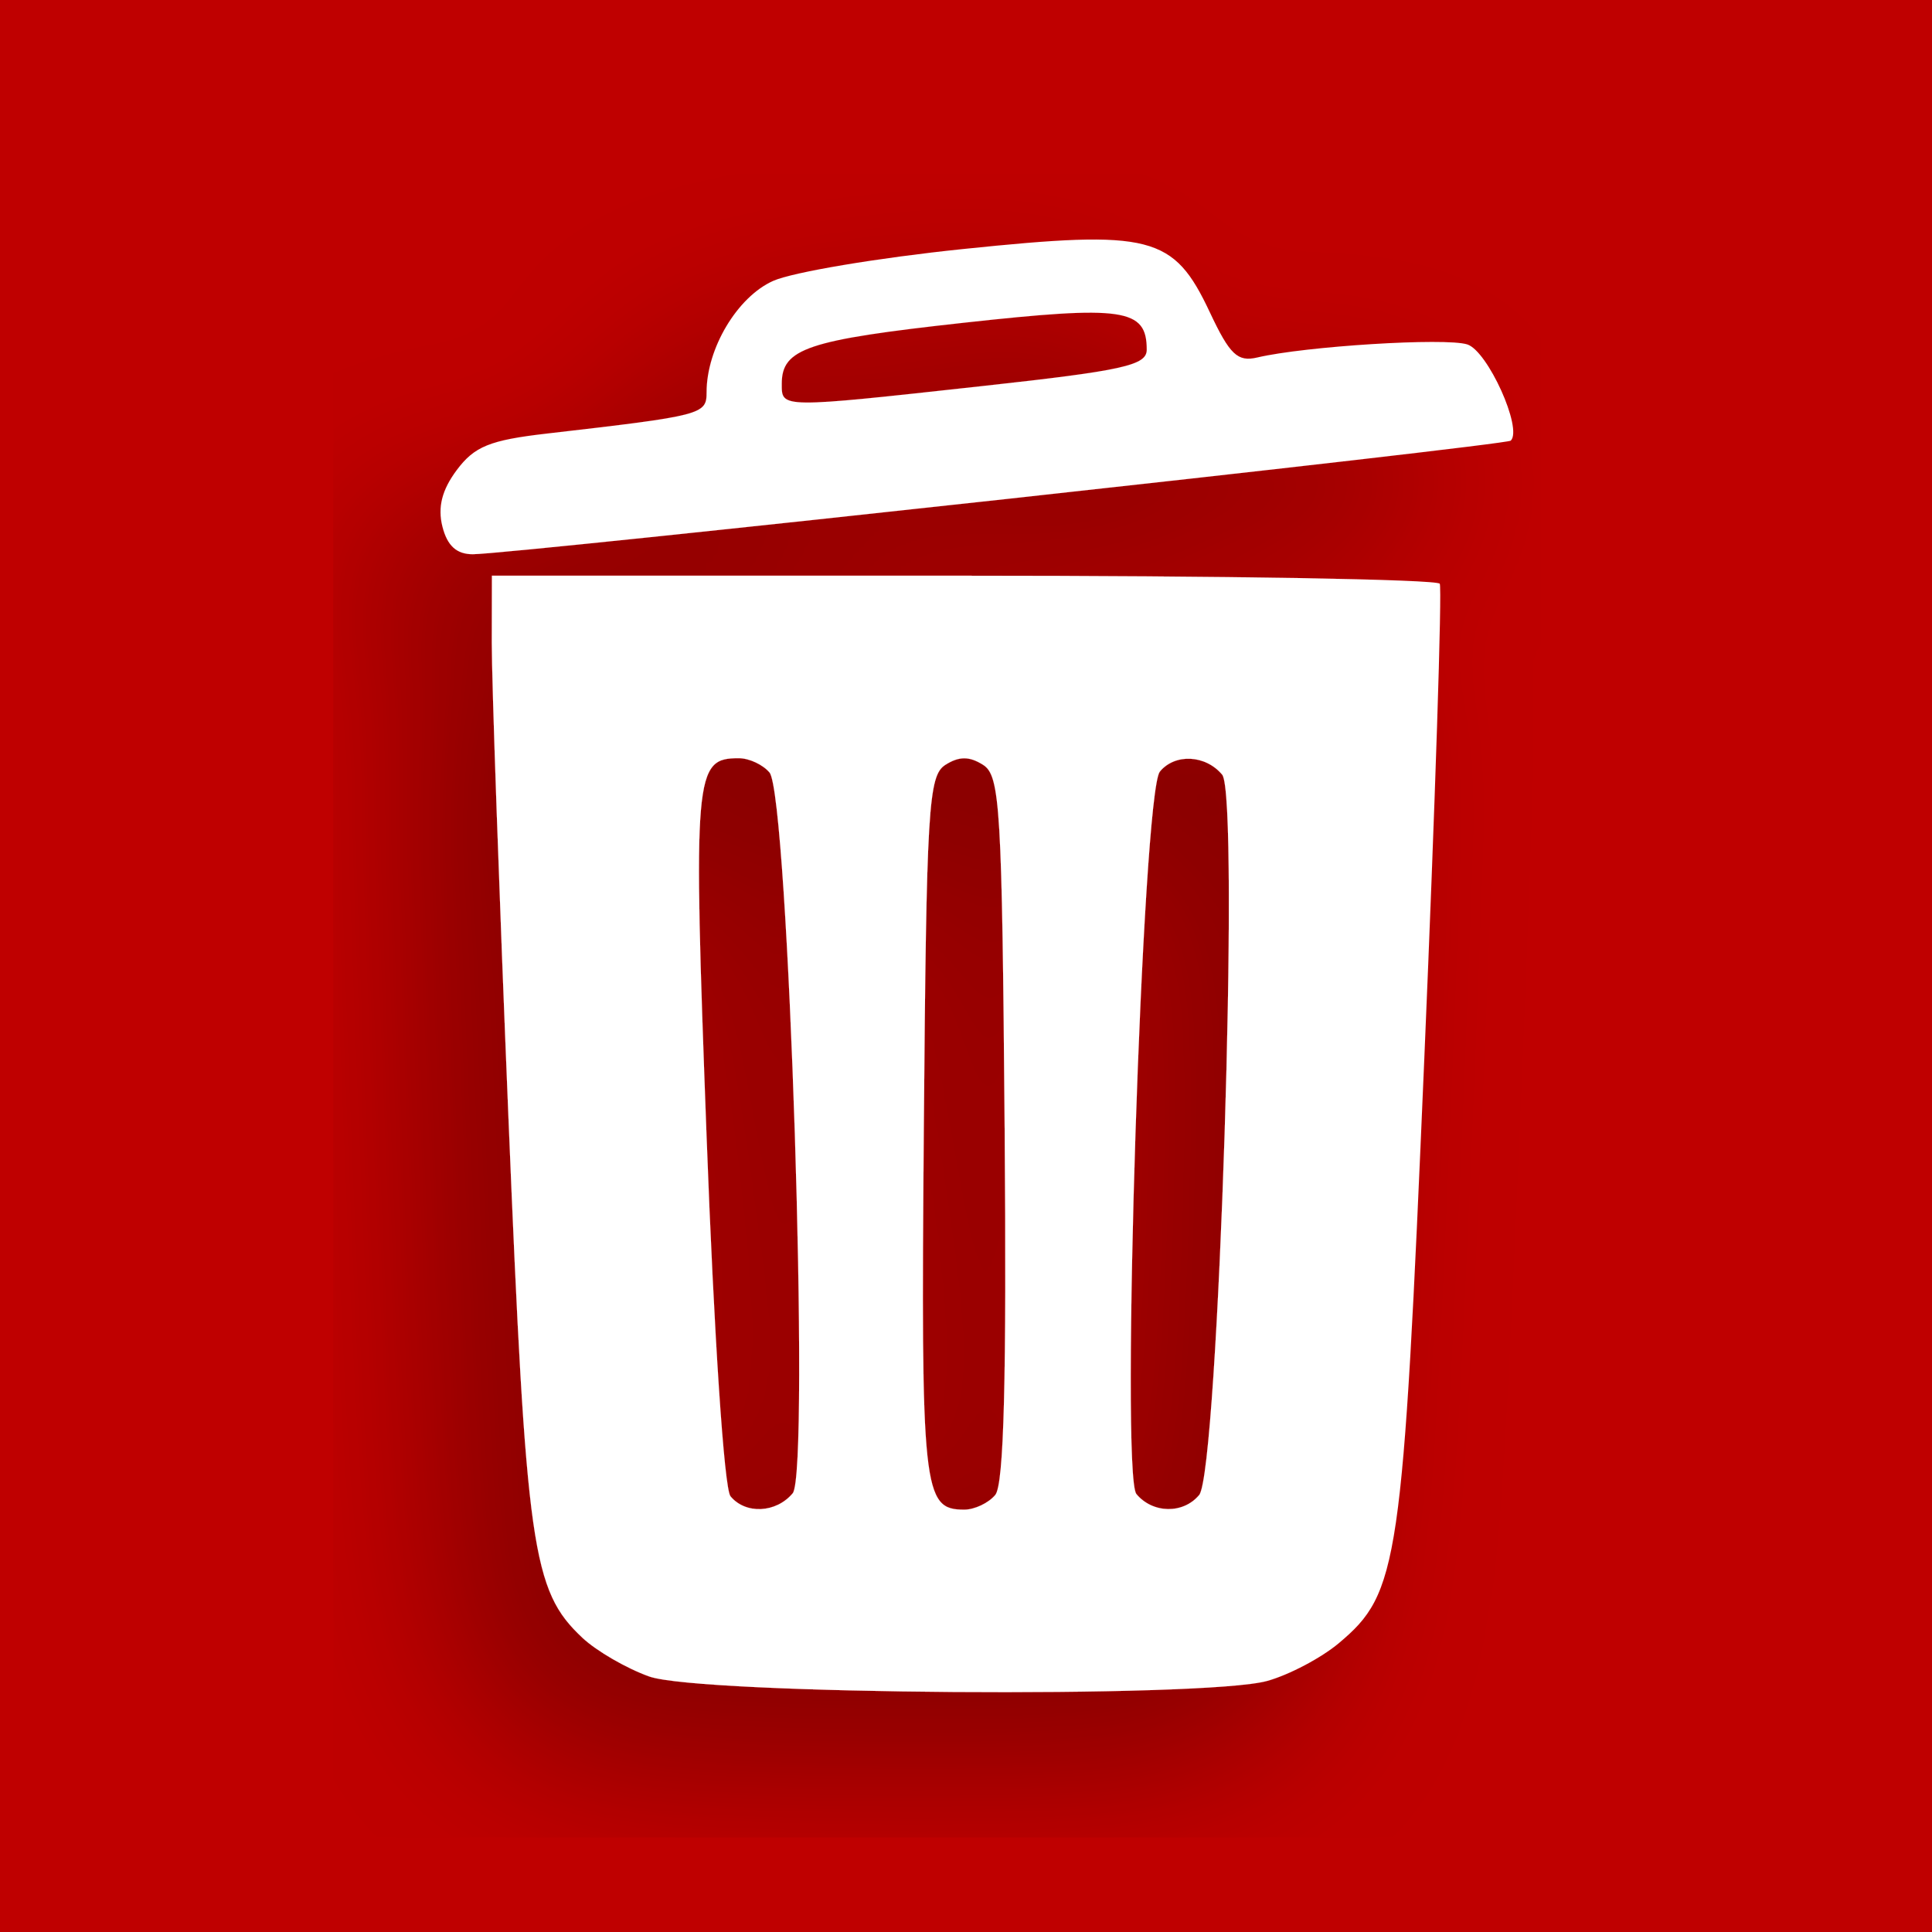
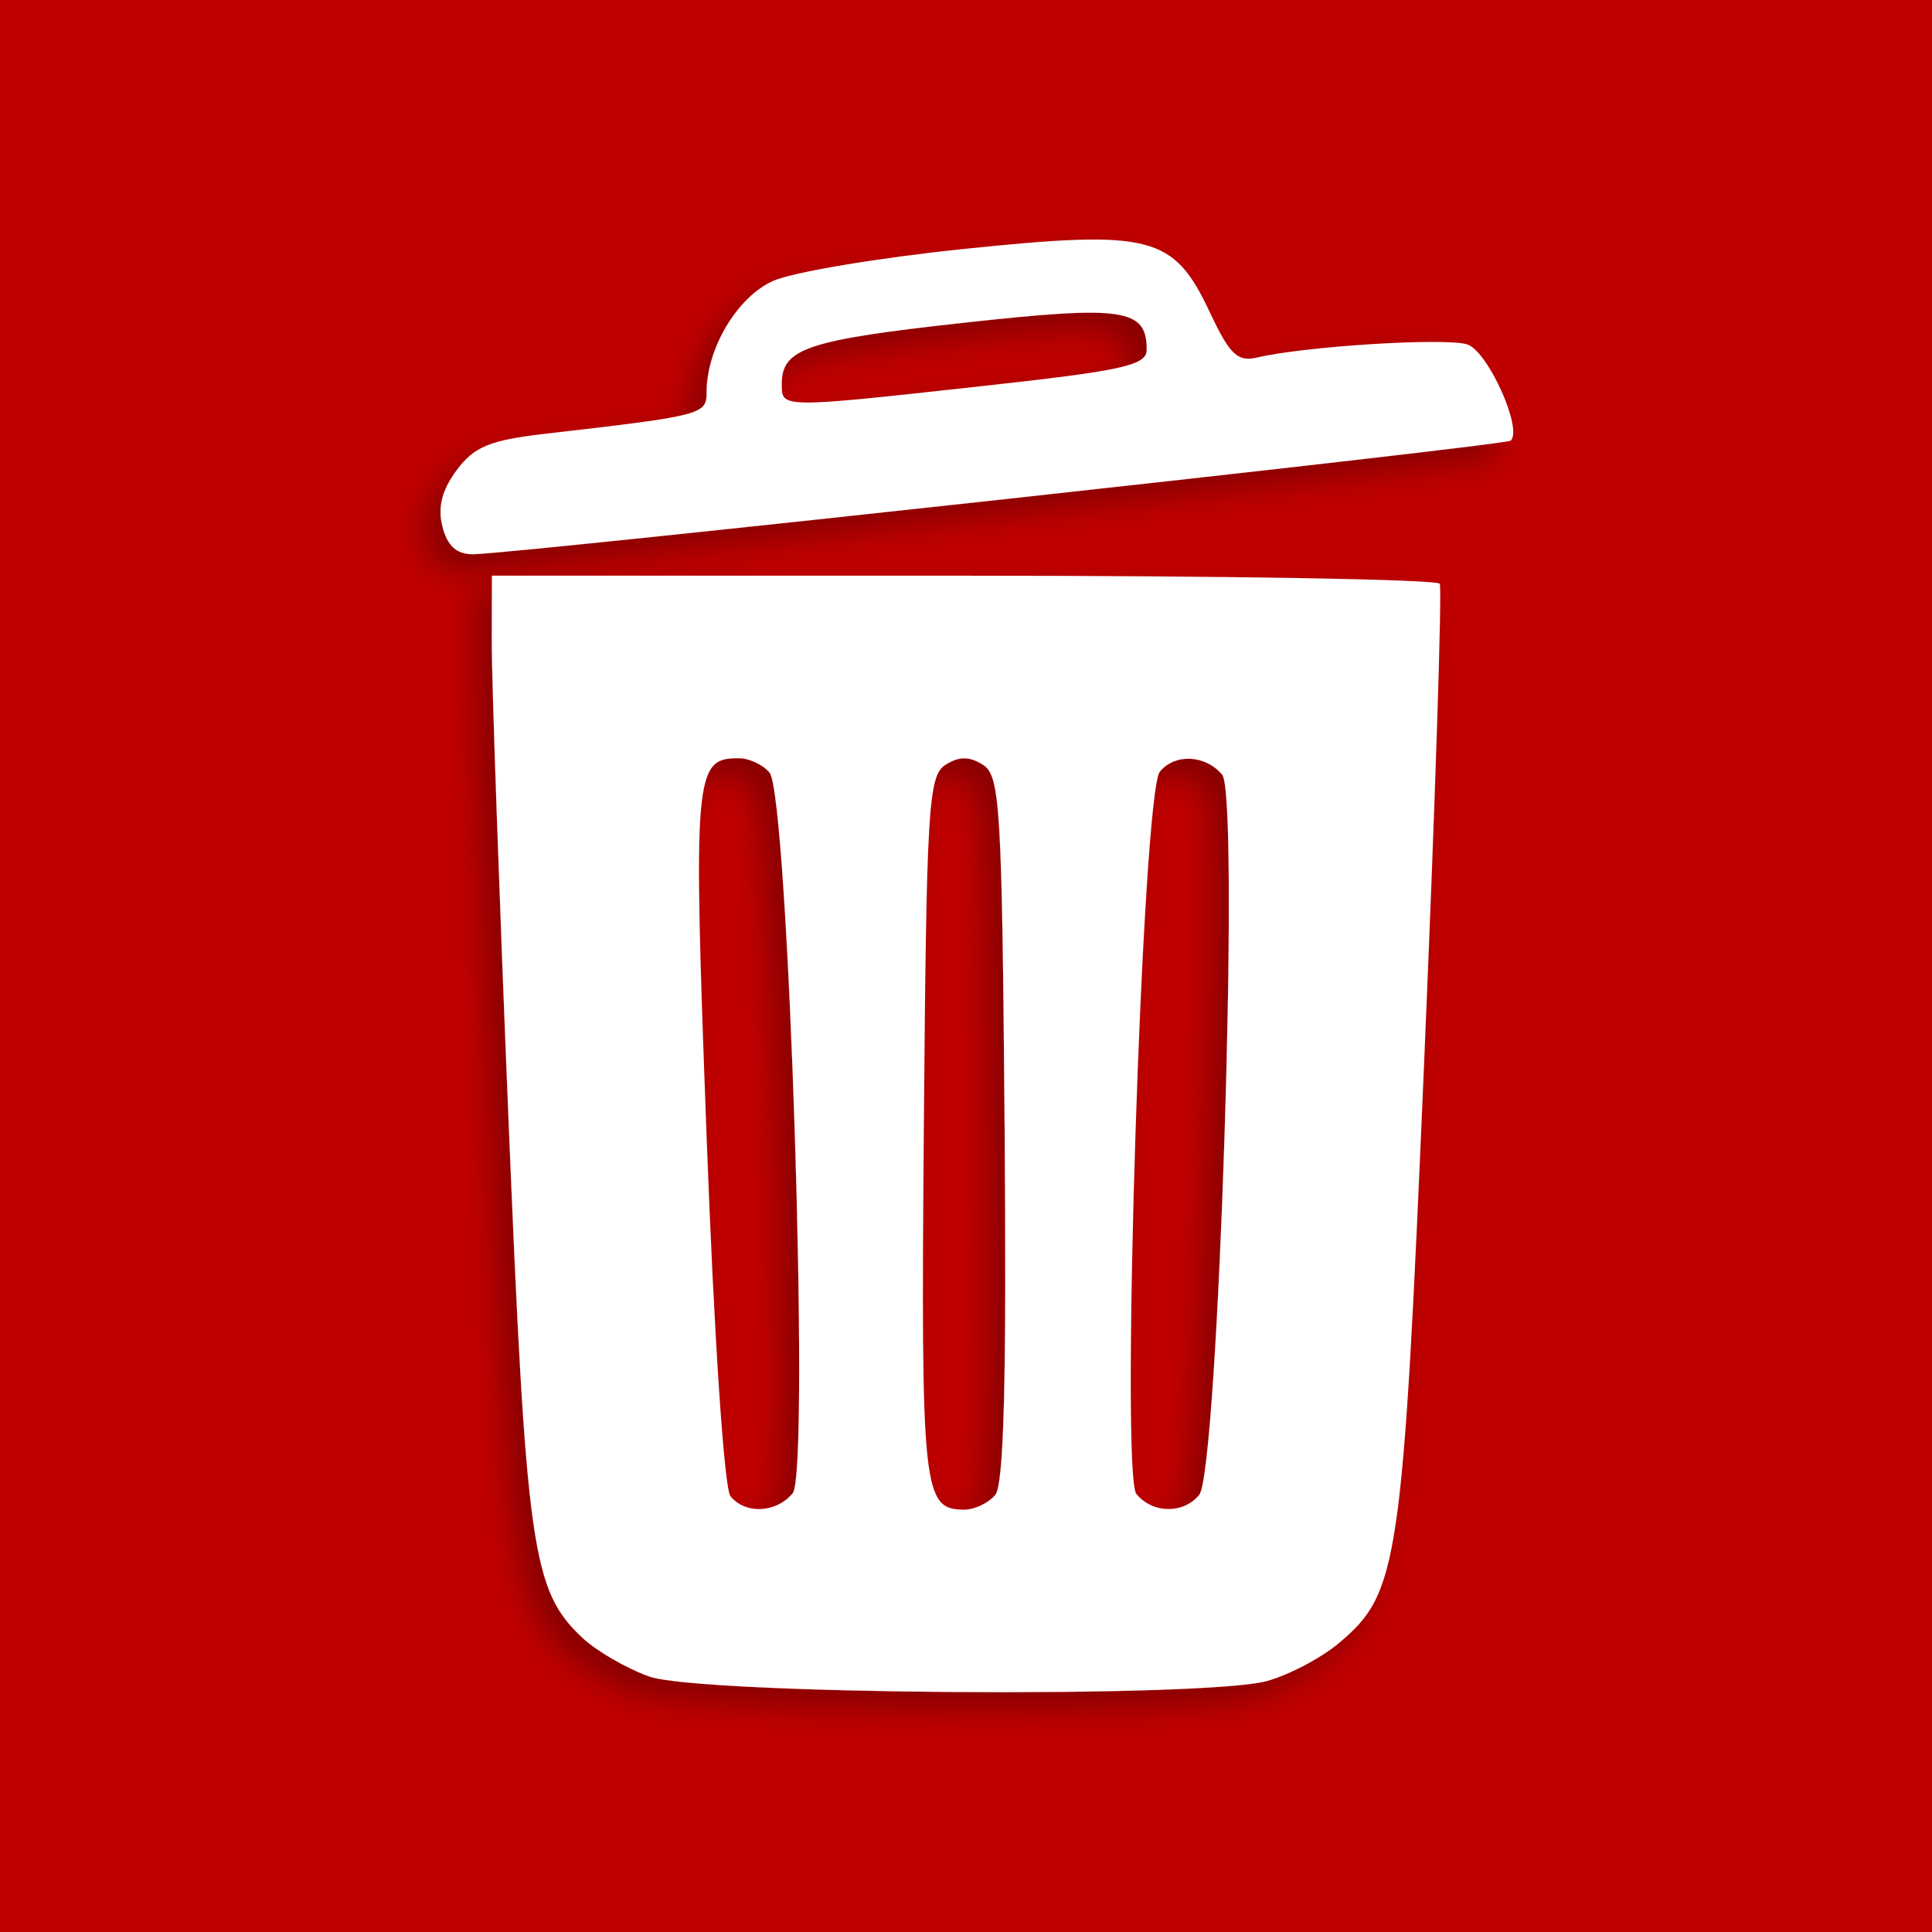
<svg xmlns="http://www.w3.org/2000/svg" lang="en-GB" viewBox="0 0 243 243">
  <defs>
    <style>

    rect {
      width: 243px;
      height: 243px;
      fill: rgb(191, 0, 0);
    }

    path {
      fill: rgb(255, 255, 255);
      stroke-width: 1.35;
      transform: translateX(-10px);
      filter: url(#drop-shadow);
    }

    </style>
    <filter id="drop-shadow">
-       <feDropShadow dx="10" dy="10" stdDeviation="10" flood-color="rgb(0, 0, 0, 0.3)" />
-       <feDropShadow dx="10" dy="-10" stdDeviation="10" flood-color="rgb(0, 0, 0, 0.3)" />
-       <feDropShadow dx="-10" dy="-10" stdDeviation="10" flood-color="rgb(0, 0, 0, 0.3)" />
-       <feDropShadow dx="-10" dy="10" stdDeviation="10" flood-color="rgb(0, 0, 0, 0.3)" />
+       <feDropShadow dx="2" dy="2" stdDeviation="2" flood-color="rgb(0, 0, 0, 0.3)" />
+       <feDropShadow dx="2" dy="-2" stdDeviation="2" flood-color="rgb(0, 0, 0, 0.3)" />
+       <feDropShadow dx="-2" dy="-2" stdDeviation="2" flood-color="rgb(0, 0, 0, 0.3)" />
+       <feDropShadow dx="-2" dy="2" stdDeviation="2" flood-color="rgb(0, 0, 0, 0.3)" />
    </filter>
  </defs>
  <rect x="0" y="0" />
  <path d="m 91.657,210.862 c -2.855,-1.018 -6.637,-3.209 -8.405,-4.87 -6.336,-5.953 -7.061,-11.051 -9.3,-65.397 -1.163,-28.219 -2.107,-55.105 -2.098,-59.747 l 0.016,-8.439 h 59.33 c 32.631,0 59.58,0.456 59.887,1.013 0.306,0.557 -0.569,27.443 -1.945,59.747 -2.716,63.777 -3.211,67.158 -10.744,73.496 -2.198,1.849 -6.255,3.99 -9.017,4.757 -7.847,2.179 -71.323,1.722 -77.723,-0.56 z m 18.049,-23.047 c 2.206,-2.658 -0.531,-87.776 -2.914,-90.647 -0.824,-0.993 -2.564,-1.805 -3.868,-1.805 -5.611,0 -5.76,1.744 -4.052,47.562 0.935,25.095 2.209,44.293 3.003,45.265 1.885,2.307 5.759,2.122 7.831,-0.375 z m 25.476,0.214 c 1.093,-1.317 1.432,-14.57 1.178,-46.098 -0.326,-40.445 -0.559,-44.378 -2.719,-45.739 -1.723,-1.086 -3.003,-1.086 -4.726,0 -2.16,1.362 -2.393,5.295 -2.719,45.739 -0.368,45.712 -0.131,47.947 5.082,47.947 1.303,0 3.06,-0.832 3.904,-1.849 z m 25.649,0.005 c 2.421,-2.918 5.136,-87.895 2.894,-90.596 -2.082,-2.508 -5.952,-2.7 -7.844,-0.388 -2.202,2.69 -4.984,88.411 -2.949,90.863 2.051,2.471 5.899,2.53 7.899,0.121 z M 65.644,66.216 c -0.608,-2.424 -0.056,-4.594 1.805,-7.089 2.222,-2.98 4.161,-3.766 11.315,-4.591 19.64,-2.266 20.11,-2.387 20.11,-5.206 0,-5.509 3.87,-11.984 8.364,-13.996 2.455,-1.099 13.2,-2.903 23.879,-4.009 23.709,-2.456 26.494,-1.742 31.059,7.971 2.5,5.318 3.483,6.253 5.964,5.668 6.016,-1.419 23.656,-2.518 26.405,-1.645 2.571,0.816 6.996,10.6 5.474,12.103 -0.602,0.594 -125.723,14.288 -130.551,14.288 -2.044,0 -3.215,-1.071 -3.823,-3.493 z M 133.642,48.55 c 17.618,-1.934 20.591,-2.593 20.591,-4.562 0,-5.182 -2.903,-5.608 -23.06,-3.389 -19.642,2.162 -22.847,3.238 -22.847,7.673 0,3.098 -0.338,3.095 25.316,0.278 z" />
</svg>
